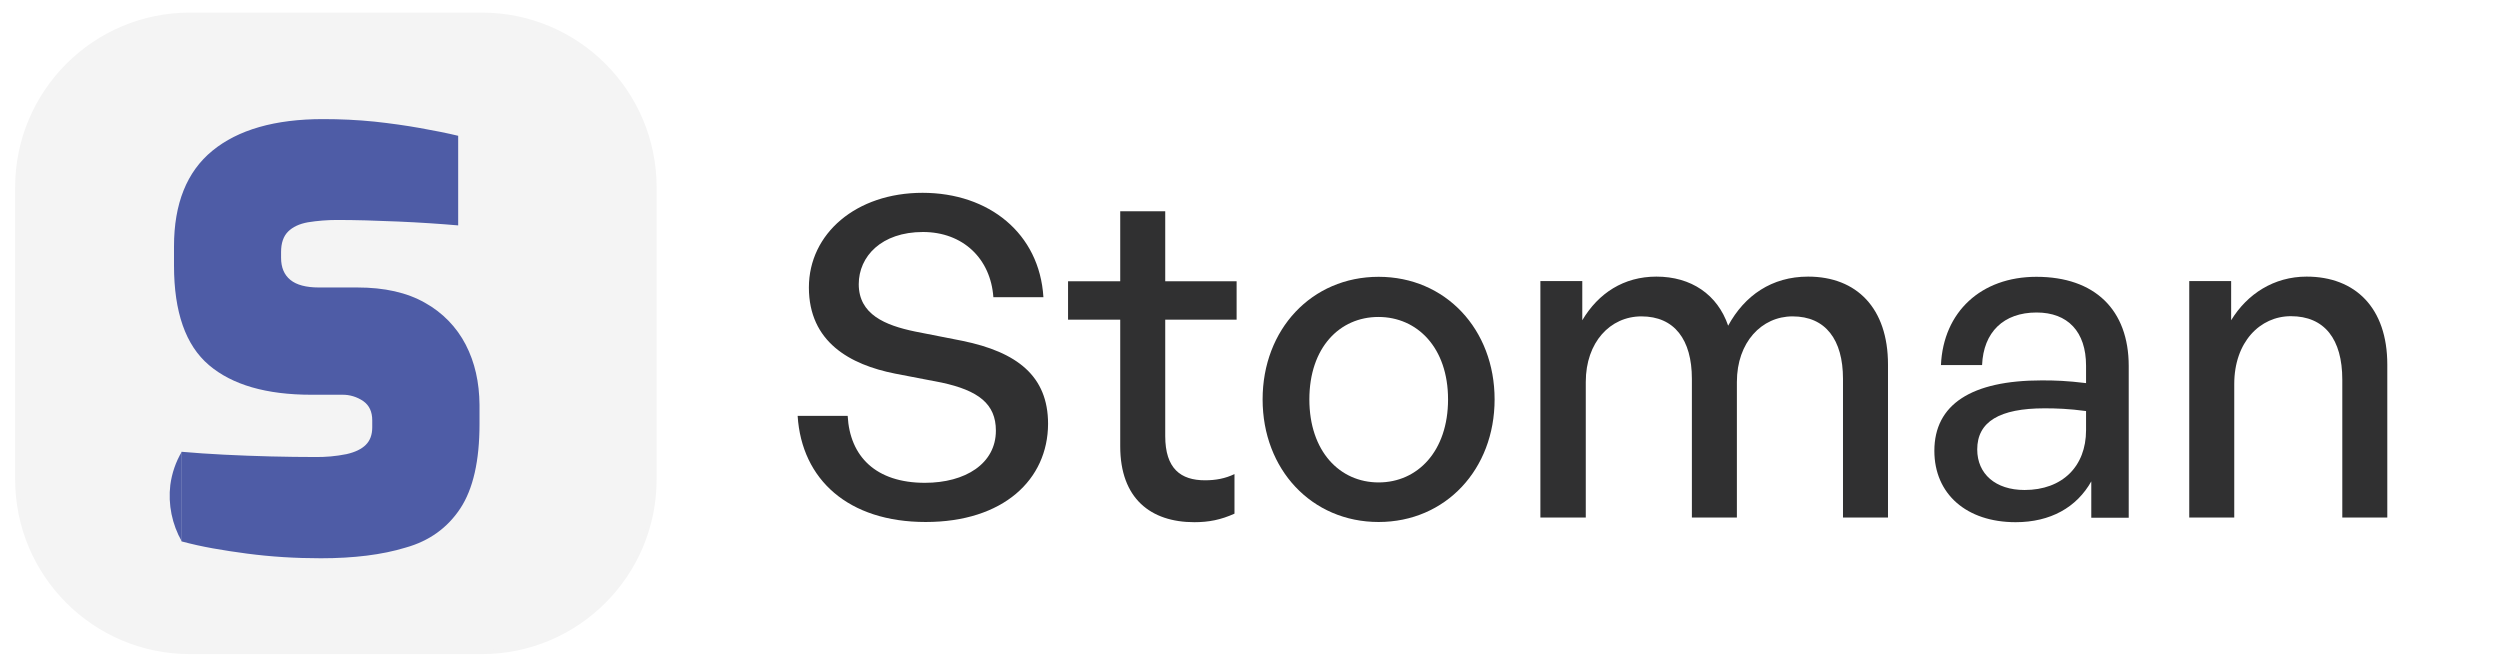
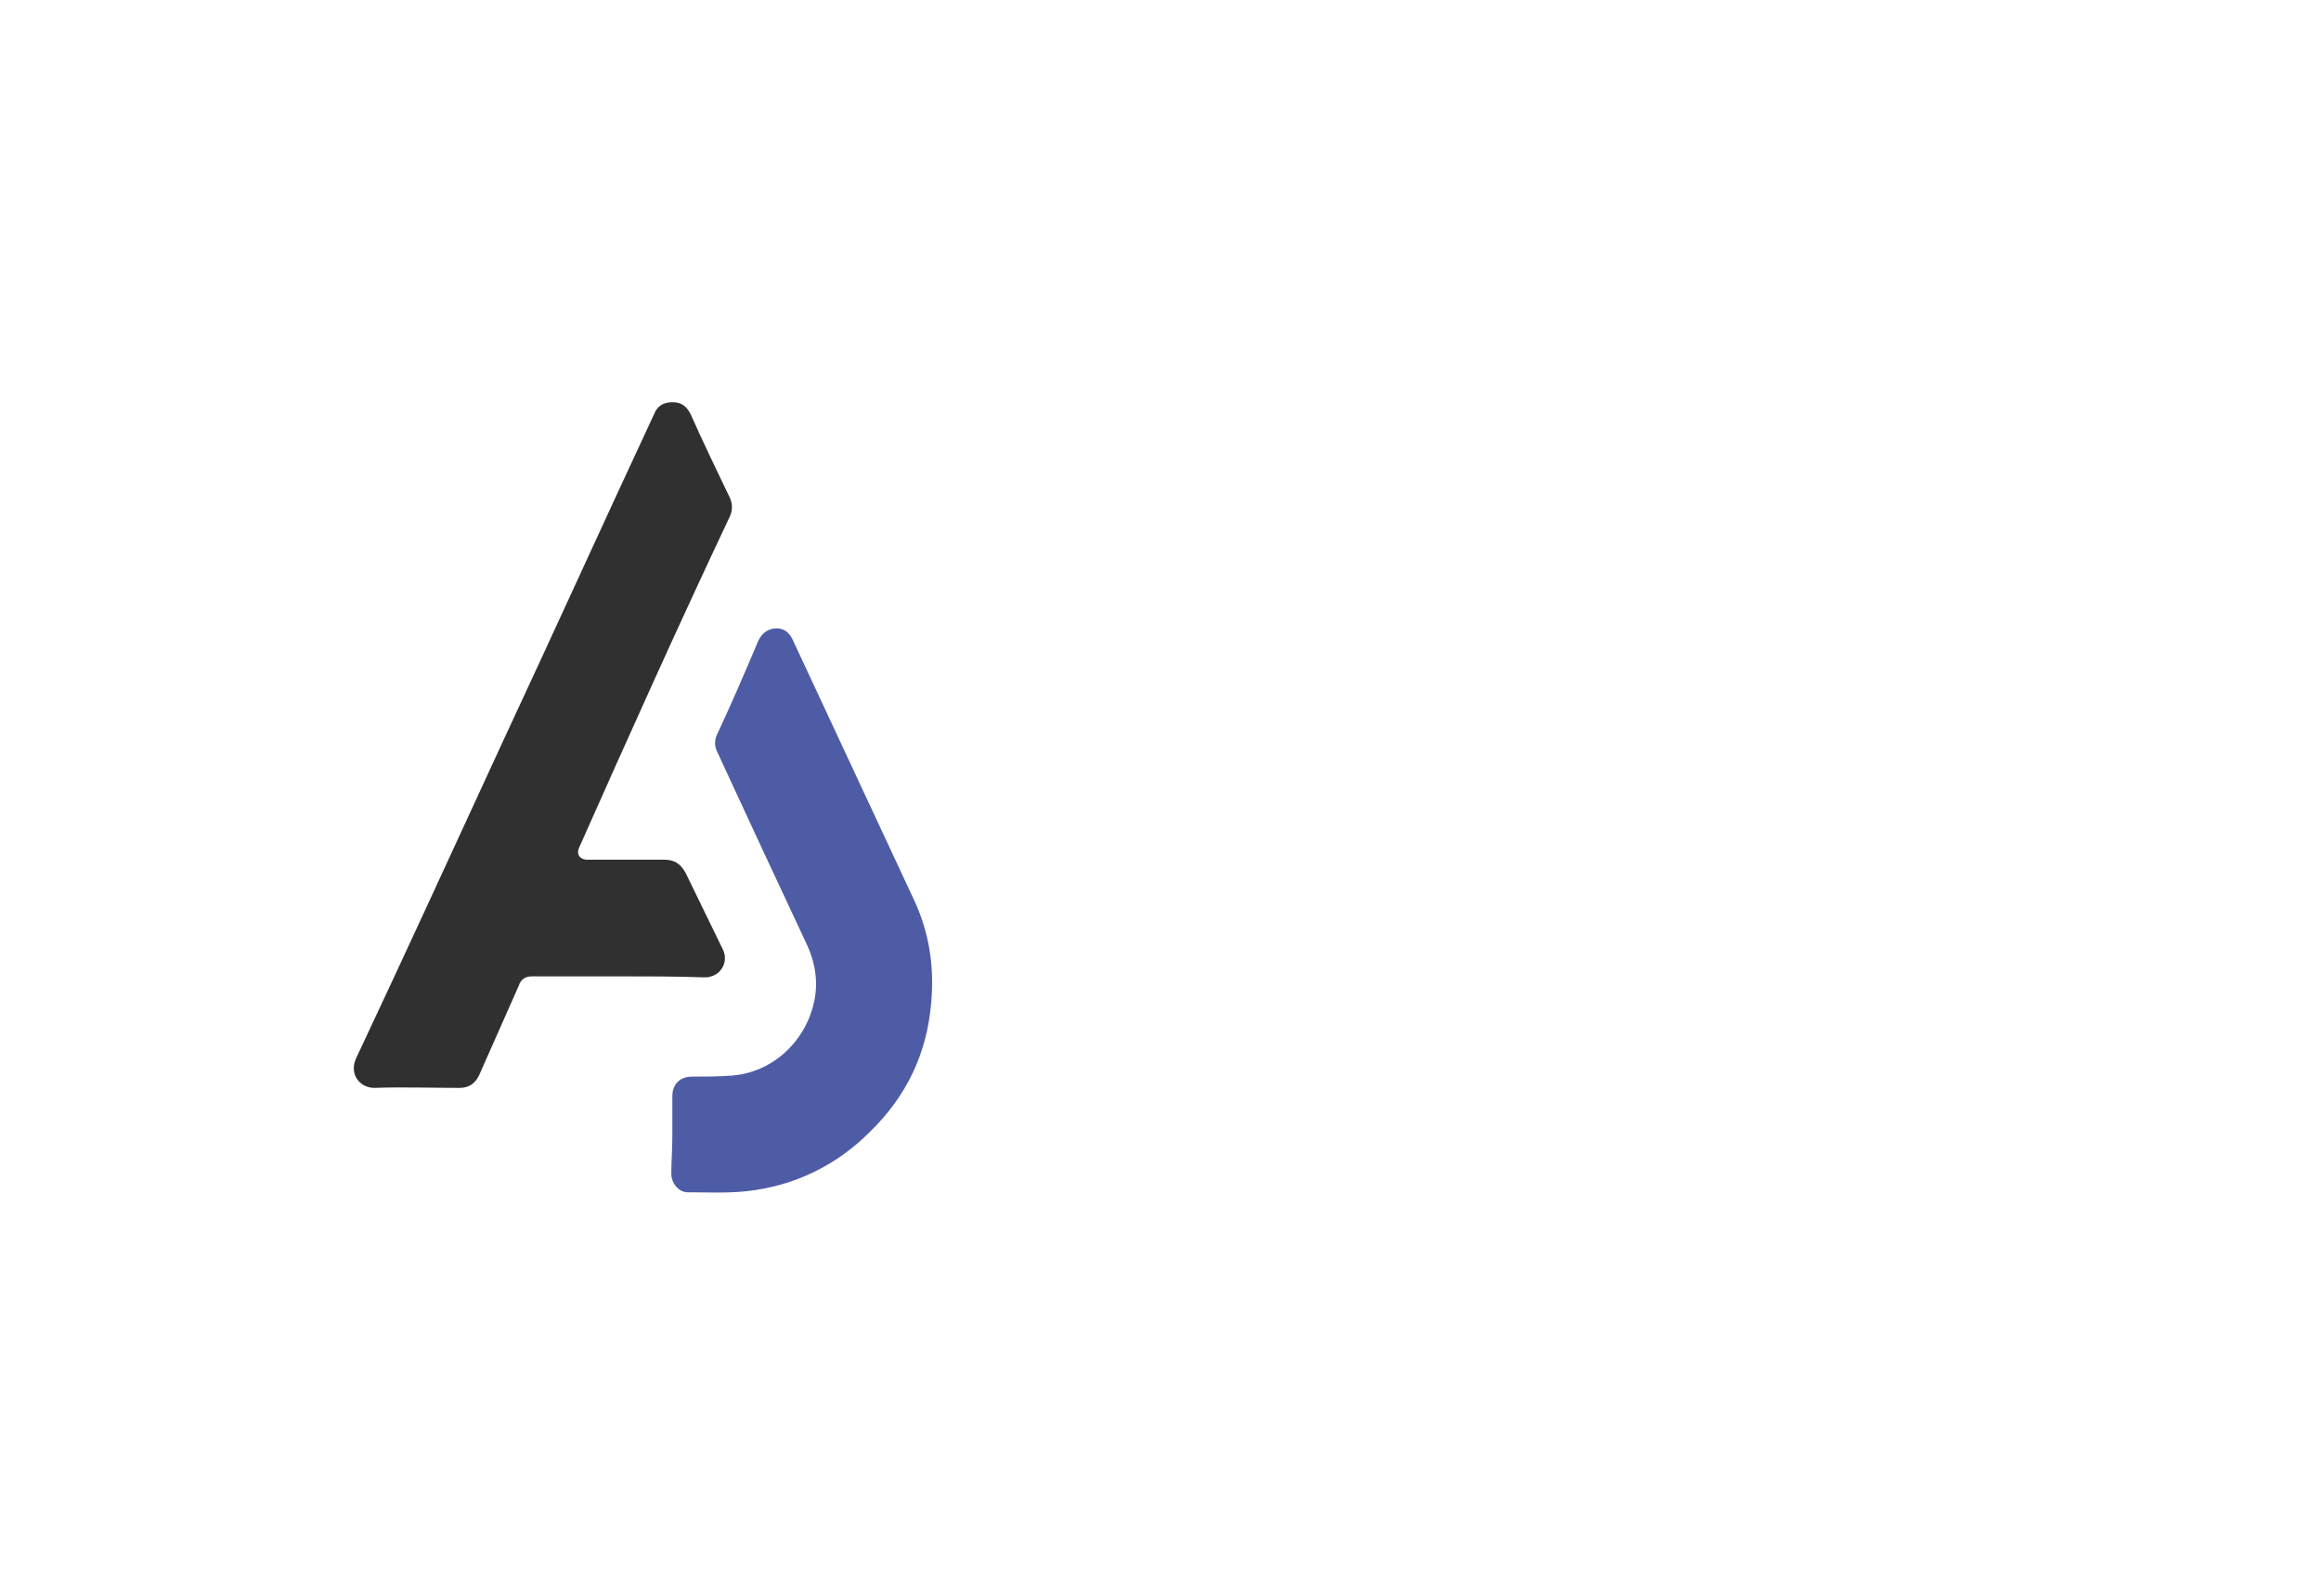
- <svg xmlns="http://www.w3.org/2000/svg" version="1.1" id="Layer_1" x="0px" y="0px" viewBox="0 0 1288.8 344.1" style="enable-background:new 0 0 1288.8 344.1;" xml:space="preserve">
+ <svg xmlns="http://www.w3.org/2000/svg" version="1.1" id="Calque_1" x="0px" y="0px" viewBox="0 0 226.8 155.9" style="enable-background:new 0 0 226.8 155.9;" xml:space="preserve">
  <style type="text/css">
- 	.st0{fill:#F4F4F4;stroke:#F4F4F4;stroke-width:2;stroke-miterlimit:10;}
+ 	.st0{fill:#303031;}
	.st1{fill:#4E5CA6;}
- 	.st2{enable-background:new    ;}
- 	.st3{fill:#303031;}
</style>
-   <path class="st0" d="M97.9,7.5h150.5c49.2,0,89.1,39.9,89.1,89.1v150.5c0,49.2-39.9,89.1-89.1,89.1H97.9  c-49.2,0-89.1-39.9-89.1-89.1V96.6C8.8,47.4,48.7,7.5,97.9,7.5z" />
-   <path class="st1" d="M165.4,287.8c-6.6,0-13.1-0.2-19.4-0.6s-12.5-1-18.6-1.8c-6.1-0.8-12-1.7-17.6-2.7s-11-2.2-16.2-3.6v-46.2  c6.8,0.6,14.1,1.1,22,1.5c7.9,0.4,15.9,0.7,24,0.9c8.1,0.2,15.6,0.3,22.6,0.3c5.5,0.1,11.1-0.4,16.5-1.5c4.4-1,7.7-2.6,9.9-4.8  c2.2-2.2,3.3-5.2,3.3-9v-3.6c0-4.4-1.5-7.7-4.6-9.9c-3.2-2.2-7.1-3.4-11-3.3h-15.8c-23.2,0-40.8-5.1-52.8-15.3  c-12-10.2-18-27.3-18-51.3V127c0-22,6.6-38.5,19.8-49.3s32.2-16.3,57-16.3c8.9,0,17.7,0.4,26.6,1.3c8.3,0.9,16.1,2,23.4,3.3  c7.3,1.3,13.9,2.6,19.7,4v46.2c-9.2-0.8-19.6-1.5-31.1-2c-11.5-0.5-21.9-0.8-31.4-0.8c-5,0-10,0.4-15,1.2c-4.4,0.8-7.8,2.4-10.2,4.8  c-2.4,2.4-3.6,5.9-3.6,10.5v3c0,5,1.6,8.8,4.8,11.4c3.2,2.6,8.1,3.9,14.7,3.9h19.8c14,0,25.6,2.6,34.9,7.9c9,5,16.3,12.5,21,21.6  c4.7,9.1,7,19.4,7.1,31v9.9c0,19-3.3,33.5-9.9,43.5c-6.6,10-16,16.8-28.2,20.2C197,286,182.4,287.8,165.4,287.8z" />
-   <path class="st1" d="M93.7,232.9c-3.1,5.2-5.1,11.1-5.9,17.1c-1.2,10.1,0.9,20.3,5.9,29.1V232.9z" />
-   <g class="st2">
-     <path class="st3" d="M477.2,269.1c-39.8,0-63.9-21.8-66-54.7H437c1.1,20.9,14.5,34.5,39.8,34.5c20.9,0,36.6-9.9,36.6-26.9   c0-13.8-9-20.7-28.1-24.8l-23.9-4.6c-23.2-4.6-44.4-16.3-44.4-44.4c0-27.8,24.4-48.8,58.6-48.8s60.3,20.9,62.3,53.8h-25.8   c-1.4-19.8-15.6-33.6-36.3-33.6c-21.4,0-33.1,12.6-33.1,26.9c0,15.6,13.6,21.2,29,24.4l24.4,4.8c28.3,5.8,44.2,18.2,44.2,42.8   C540.2,247.3,517.2,269.1,477.2,269.1z" />
-     <path class="st3" d="M636.4,264.8c-7.1,3.2-13.3,4.4-20.7,4.4c-22.5,0-38.2-12.2-38.2-39.1v-65.3h-26.9v-19.8h26.9v-36.1h23.2v36.1   h36.8v19.8h-36.8v60c0,16.8,8,22.8,20.5,22.8c5.5,0,10.4-0.9,15.2-3.2V264.8z" />
-     <path class="st3" d="M650.9,205.9c0-36.1,25.3-63.2,59.8-63.2c34.5,0,59.8,27.1,59.8,63.2c0,36.1-25.3,63.2-59.8,63.2   C676.2,269.1,650.9,242,650.9,205.9z M746.5,205.9c0-26.7-15.9-42.5-35.9-42.5S675,179.2,675,205.9c0,26.7,15.6,42.8,35.7,42.8   S746.5,232.6,746.5,205.9z" />
-     <path class="st3" d="M794.1,266.8V144.9h21.6v20.2c8.3-14,21.4-22.5,38.2-22.5c17.9,0,31.5,9.2,37,25.3   c8.5-15.6,22.5-25.3,41.2-25.3c25.1,0,41.2,16.3,41.2,45.3v78.9h-23.2v-71.5c0-20.2-9-32.2-26-32.2c-15.9,0-28.7,13.3-28.7,33.8   v69.9h-23.2v-71.5c0-20.2-9-32.2-26-32.2c-16.1,0-28.7,13.3-28.7,33.8v69.9H794.1z" />
-     <path class="st3" d="M1078.2,248c-7.6,13.6-21.2,21.2-39.1,21.2c-25.3,0-41.9-14.5-41.9-36.8c0-23.9,19.1-36.3,55.4-36.3   c7.1,0,12.9,0.2,22.8,1.4v-9c0-17.5-9.4-27.4-25.5-27.4c-17,0-27.4,10.1-28.1,27.1h-21.2c1.2-27.4,20.7-45.5,49.2-45.5   c30.1,0,47.6,17,47.6,46v78.2h-19.3V248z M1043.7,252.6c19.5,0,31.7-12.2,31.7-30.8v-9.9c-9-1.2-15.4-1.4-21.4-1.4   c-23.2,0-34.7,6.9-34.7,21.2C1019.3,244.3,1028.7,252.6,1043.7,252.6z" />
-     <path class="st3" d="M1151.8,266.8h-23.2V144.9h21.6v20.2c8.3-13.6,22.1-22.5,38.9-22.5c25.1,0,41.6,16.1,41.6,45.3v78.9h-23.2   v-71.1c0-20.9-9.2-32.7-26.5-32.7c-15.9,0-29.2,13.3-29.2,35V266.8z" />
+   <g id="XMLID_1_">
+     <g id="XMLID_156_">
+       <path id="XMLID_158_" class="st0" d="M60.4,95.4c-2.8,0-5.6,0-8.4,0c-0.7,0-1.1,0.3-1.3,0.9c-1.3,2.9-2.6,5.9-3.9,8.8         c-0.4,0.8-1,1.2-1.9,1.2c-2.8,0-5.5-0.1-8.3,0c-1.5,0-2.5-1.4-1.8-2.9c4.9-10.4,9.7-20.9,14.5-31.3c4.9-10.5,9.7-21.1,14.6-31.6         c0.3-0.8,0.9-1.2,1.8-1.2c0.9,0,1.4,0.4,1.8,1.2c1.2,2.7,2.5,5.4,3.8,8.1c0.3,0.6,0.3,1.3,0,1.9C66.2,61.3,61.4,72,56.6,82.8         c-0.3,0.6,0,1.2,0.8,1.2c2.5,0,5,0,7.5,0c1,0,1.6,0.4,2.1,1.3c1.2,2.5,2.4,4.9,3.6,7.4c0.6,1.1,0,2.4-1.1,2.7         c-0.2,0.1-0.5,0.1-0.7,0.1C66,95.4,63.2,95.4,60.4,95.4z" />
+       <path id="XMLID_157_" class="st1" d="M65.7,110.9c0-1.3,0-2.5,0-3.8c0-1.2,0.8-1.9,1.9-1.9c1.3,0,2.6,0,3.9-0.1         c3.9-0.3,7.1-3.2,8-7c0.5-2,0.2-4-0.7-5.9C75.9,86,73,79.8,70.1,73.5c-0.3-0.6-0.3-1.2,0-1.8c1.4-3,2.7-6,4-9.1         c0.4-0.8,1-1.2,1.8-1.2c0.8,0,1.3,0.5,1.6,1.2c3.9,8.4,7.9,16.9,11.8,25.3c1.5,3.2,2,6.5,1.7,10c-0.4,5-2.4,9.2-6,12.7         c-3.3,3.3-7.4,5.3-12.1,5.8c-1.9,0.2-3.8,0.1-5.7,0.1c-0.9,0-1.6-0.9-1.6-1.8C65.6,113.5,65.7,112.2,65.7,110.9z" />
+     </g>
  </g>
</svg>
